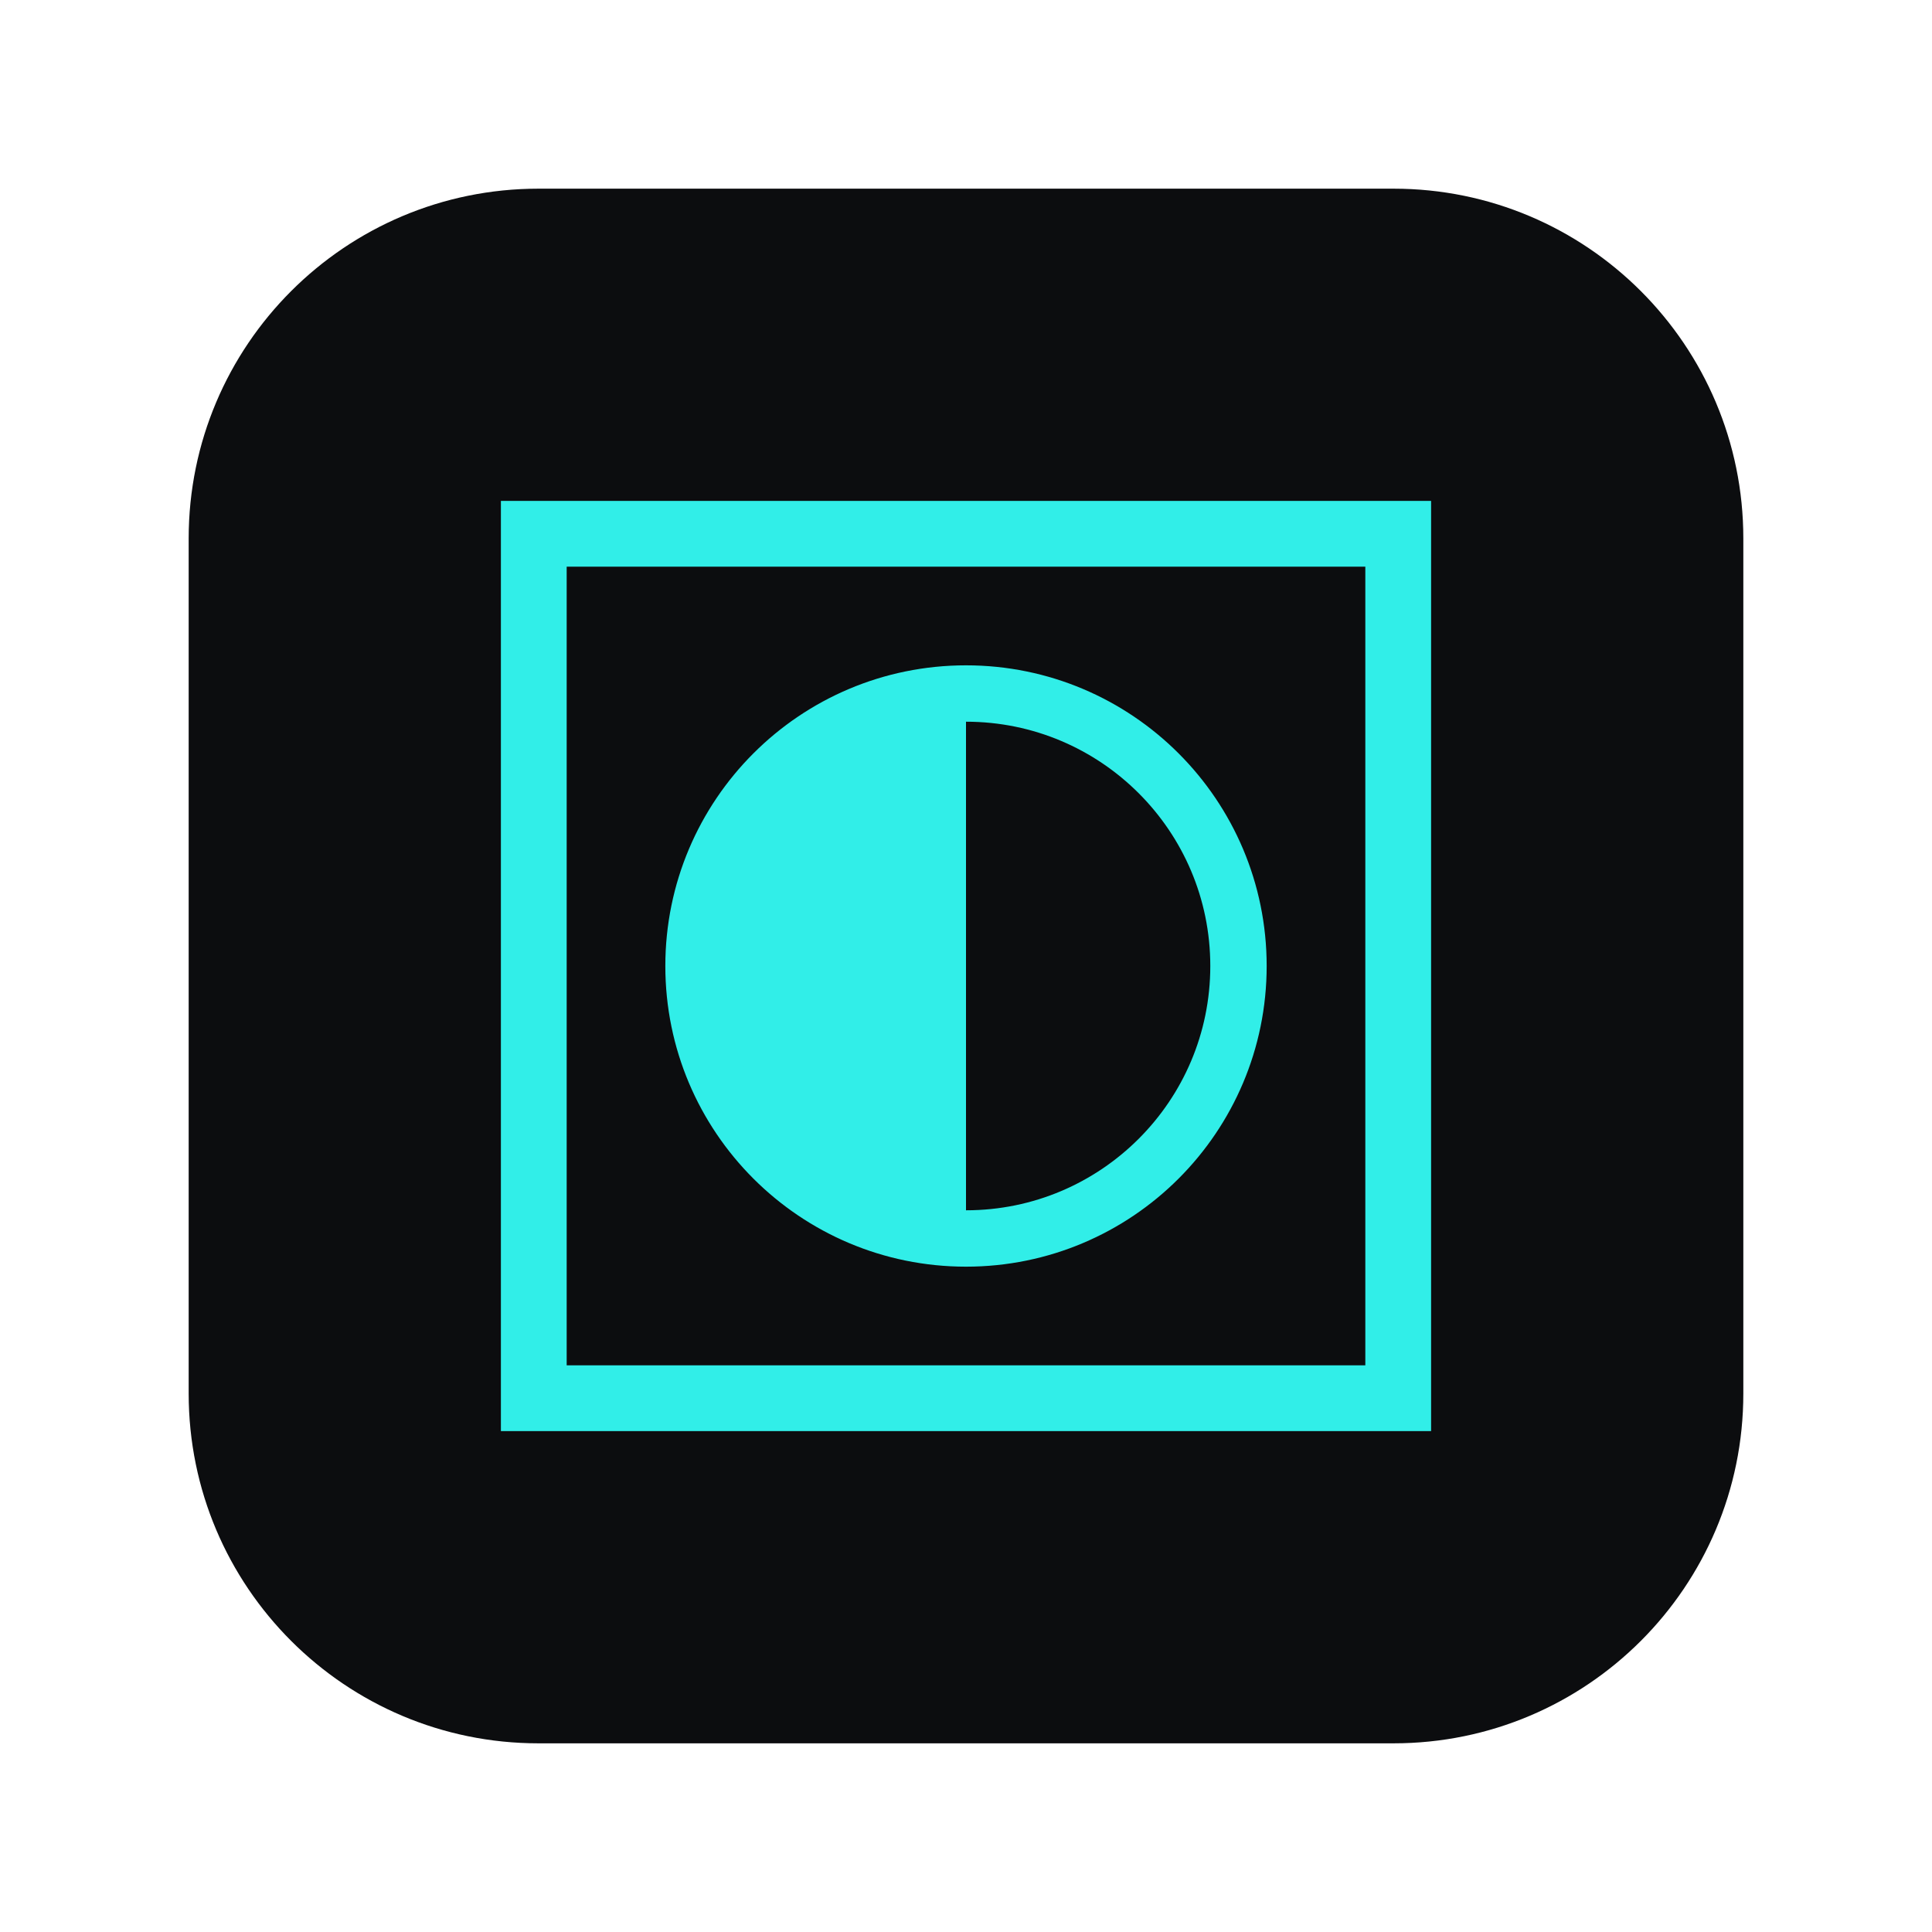
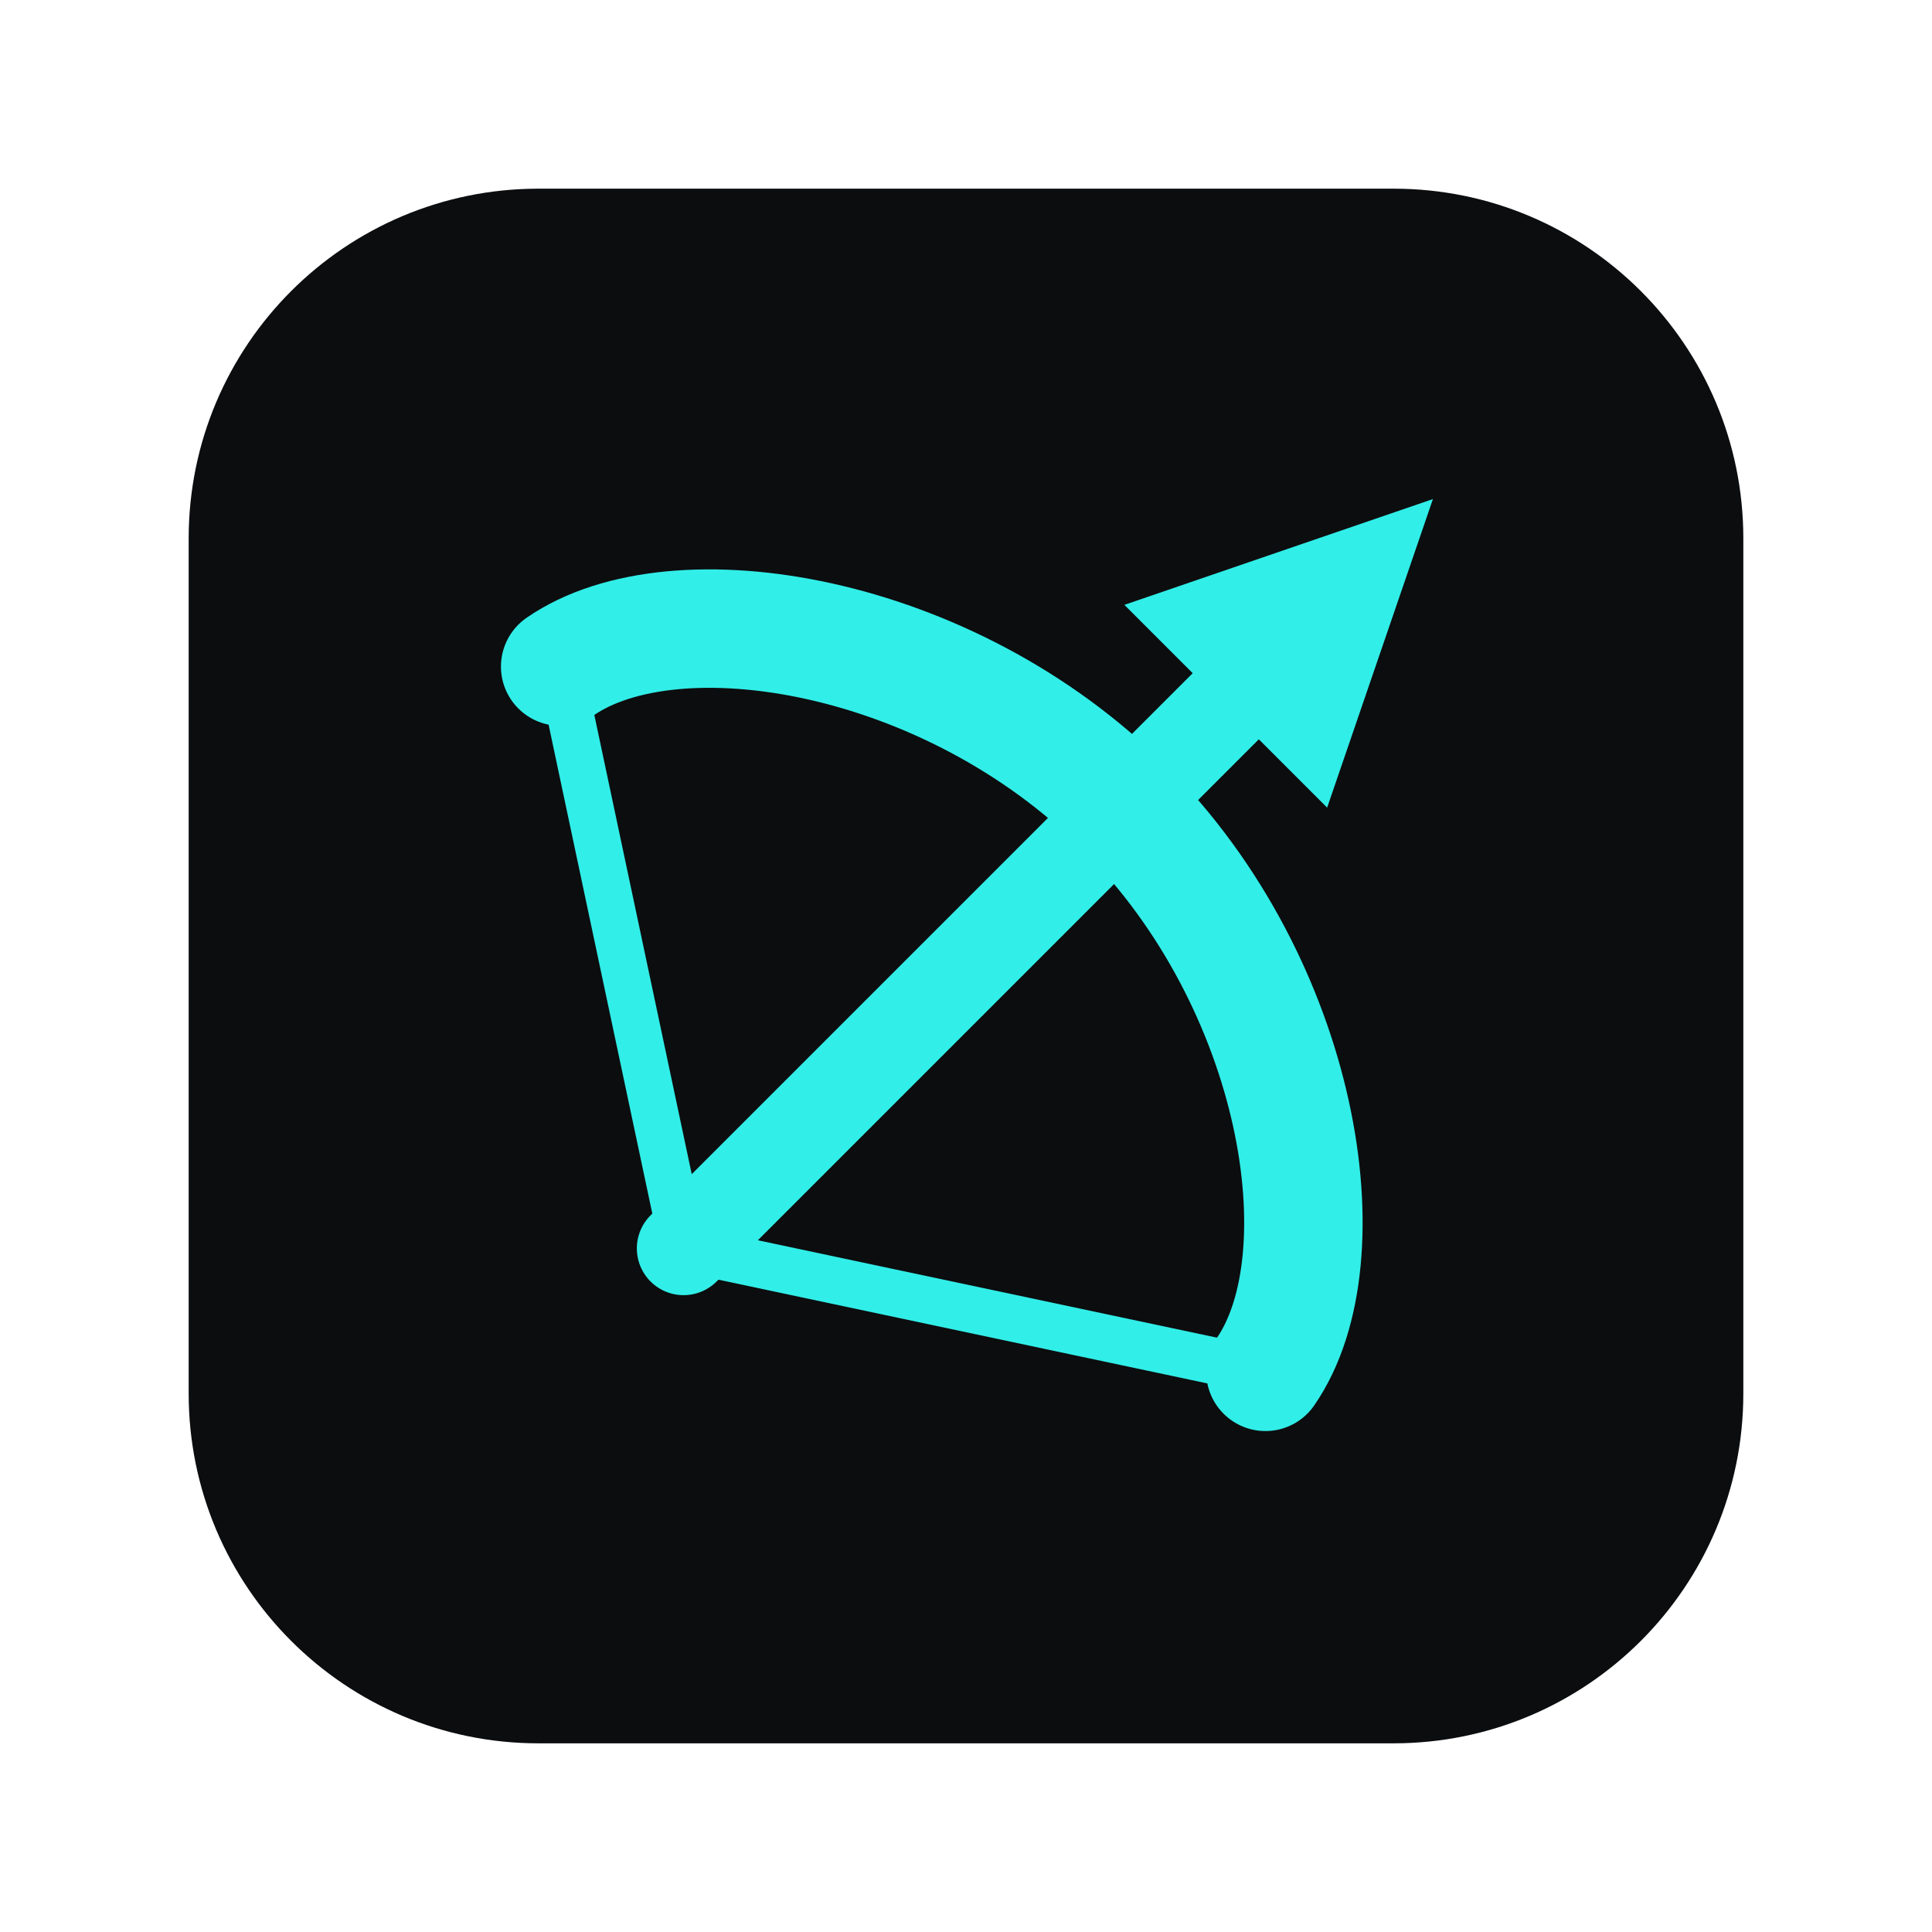
<svg xmlns="http://www.w3.org/2000/svg" width="1024" height="1024" viewBox="0 0 1024 1024">
  <rect x="100" y="100" width="824" height="824" rx="185.4" fill="#0c0d0f" />
-   <g transform="translate(512 512) scale(1.245) translate(-256 -256)" stroke="#31eee8" fill="none">
-     <rect x="72" y="72" width="368" height="368" stroke-width="28" />
-     <path d="M256 140a116 116 0 0 0 0 232Z" fill="#31eee8" stroke="none" />
-     <circle cx="256" cy="256" r="116" stroke-width="24" />
+   <g transform="translate(512 512) scale(1.652) translate(-252.5 -259.5)">
+     <g transform="translate(36 -36) rotate(-45 256 256)" stroke="#31eee8" fill="none" stroke-linecap="round" stroke-linejoin="round">
+       <path d="M176 96C220 104 272 176 272 256C272 336 220 408 176 416" stroke-width="38" />
+       <path d="M176 96L72 256L176 416" stroke-width="15" />
+       <path d="M72 256H326" stroke-width="30" />
+       <path d="M412 256L318 210L318 302Z" fill="#31eee8" stroke="none" />
+     </g>
  </g>
</svg>
